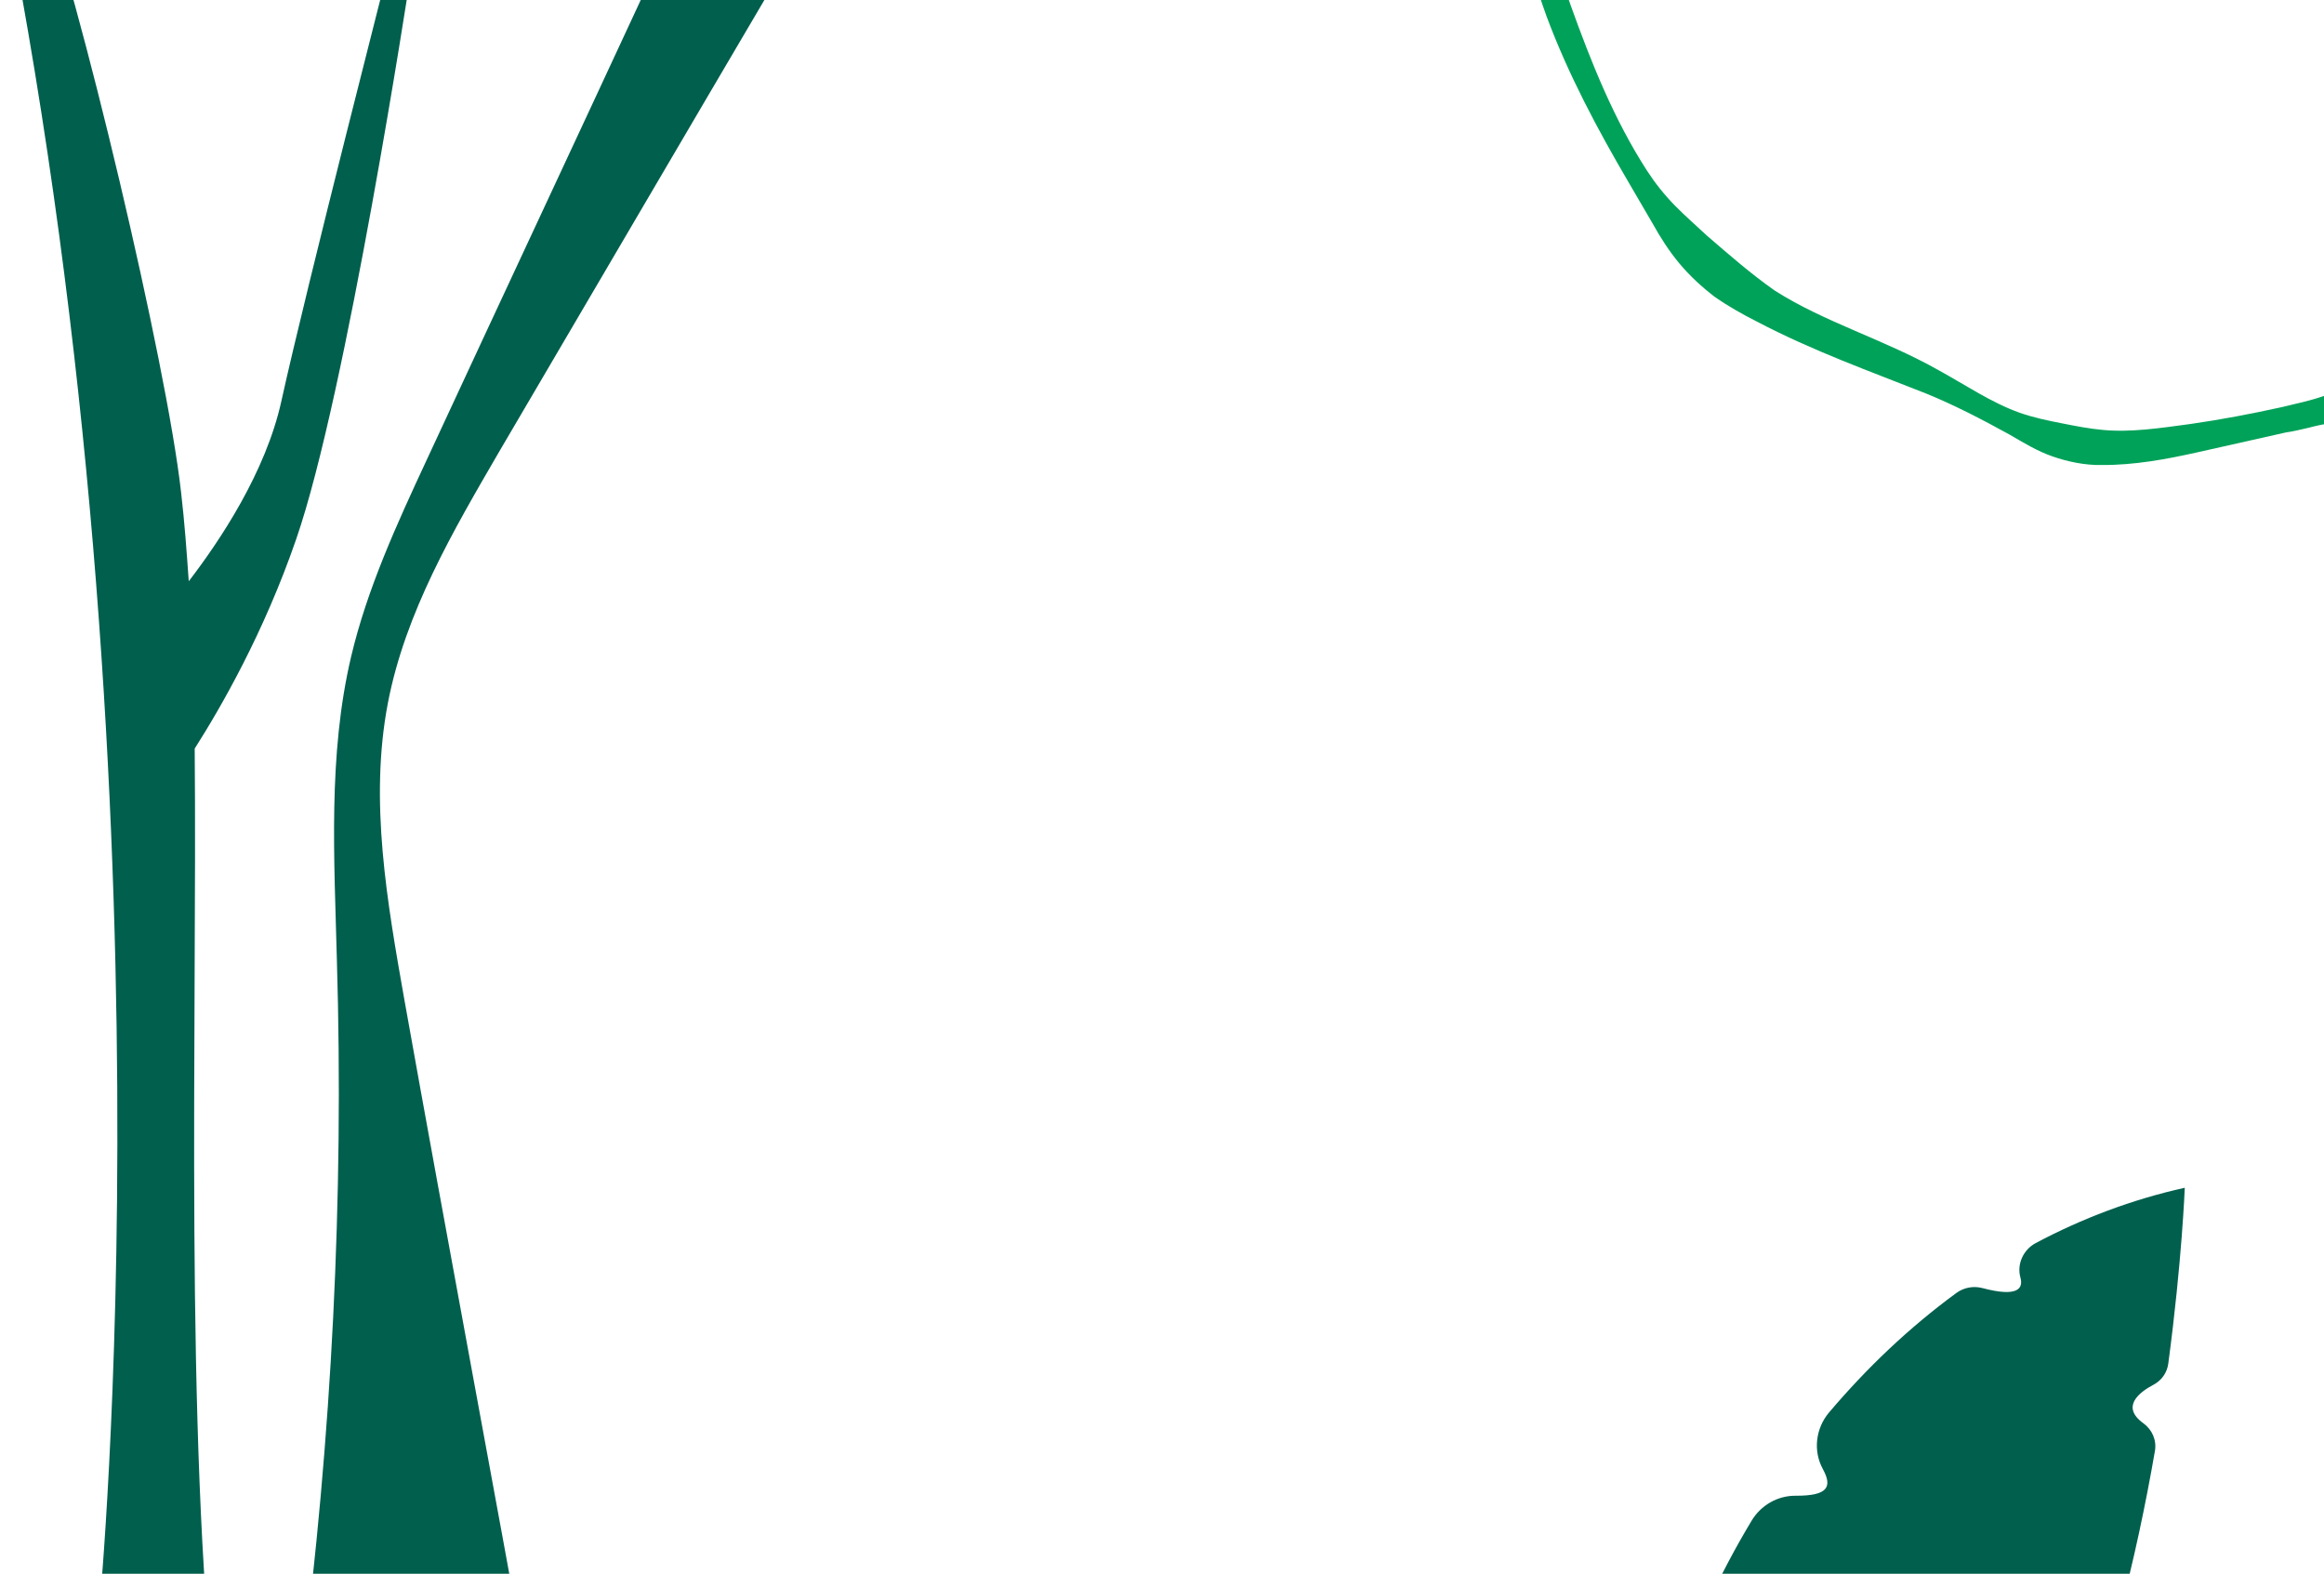
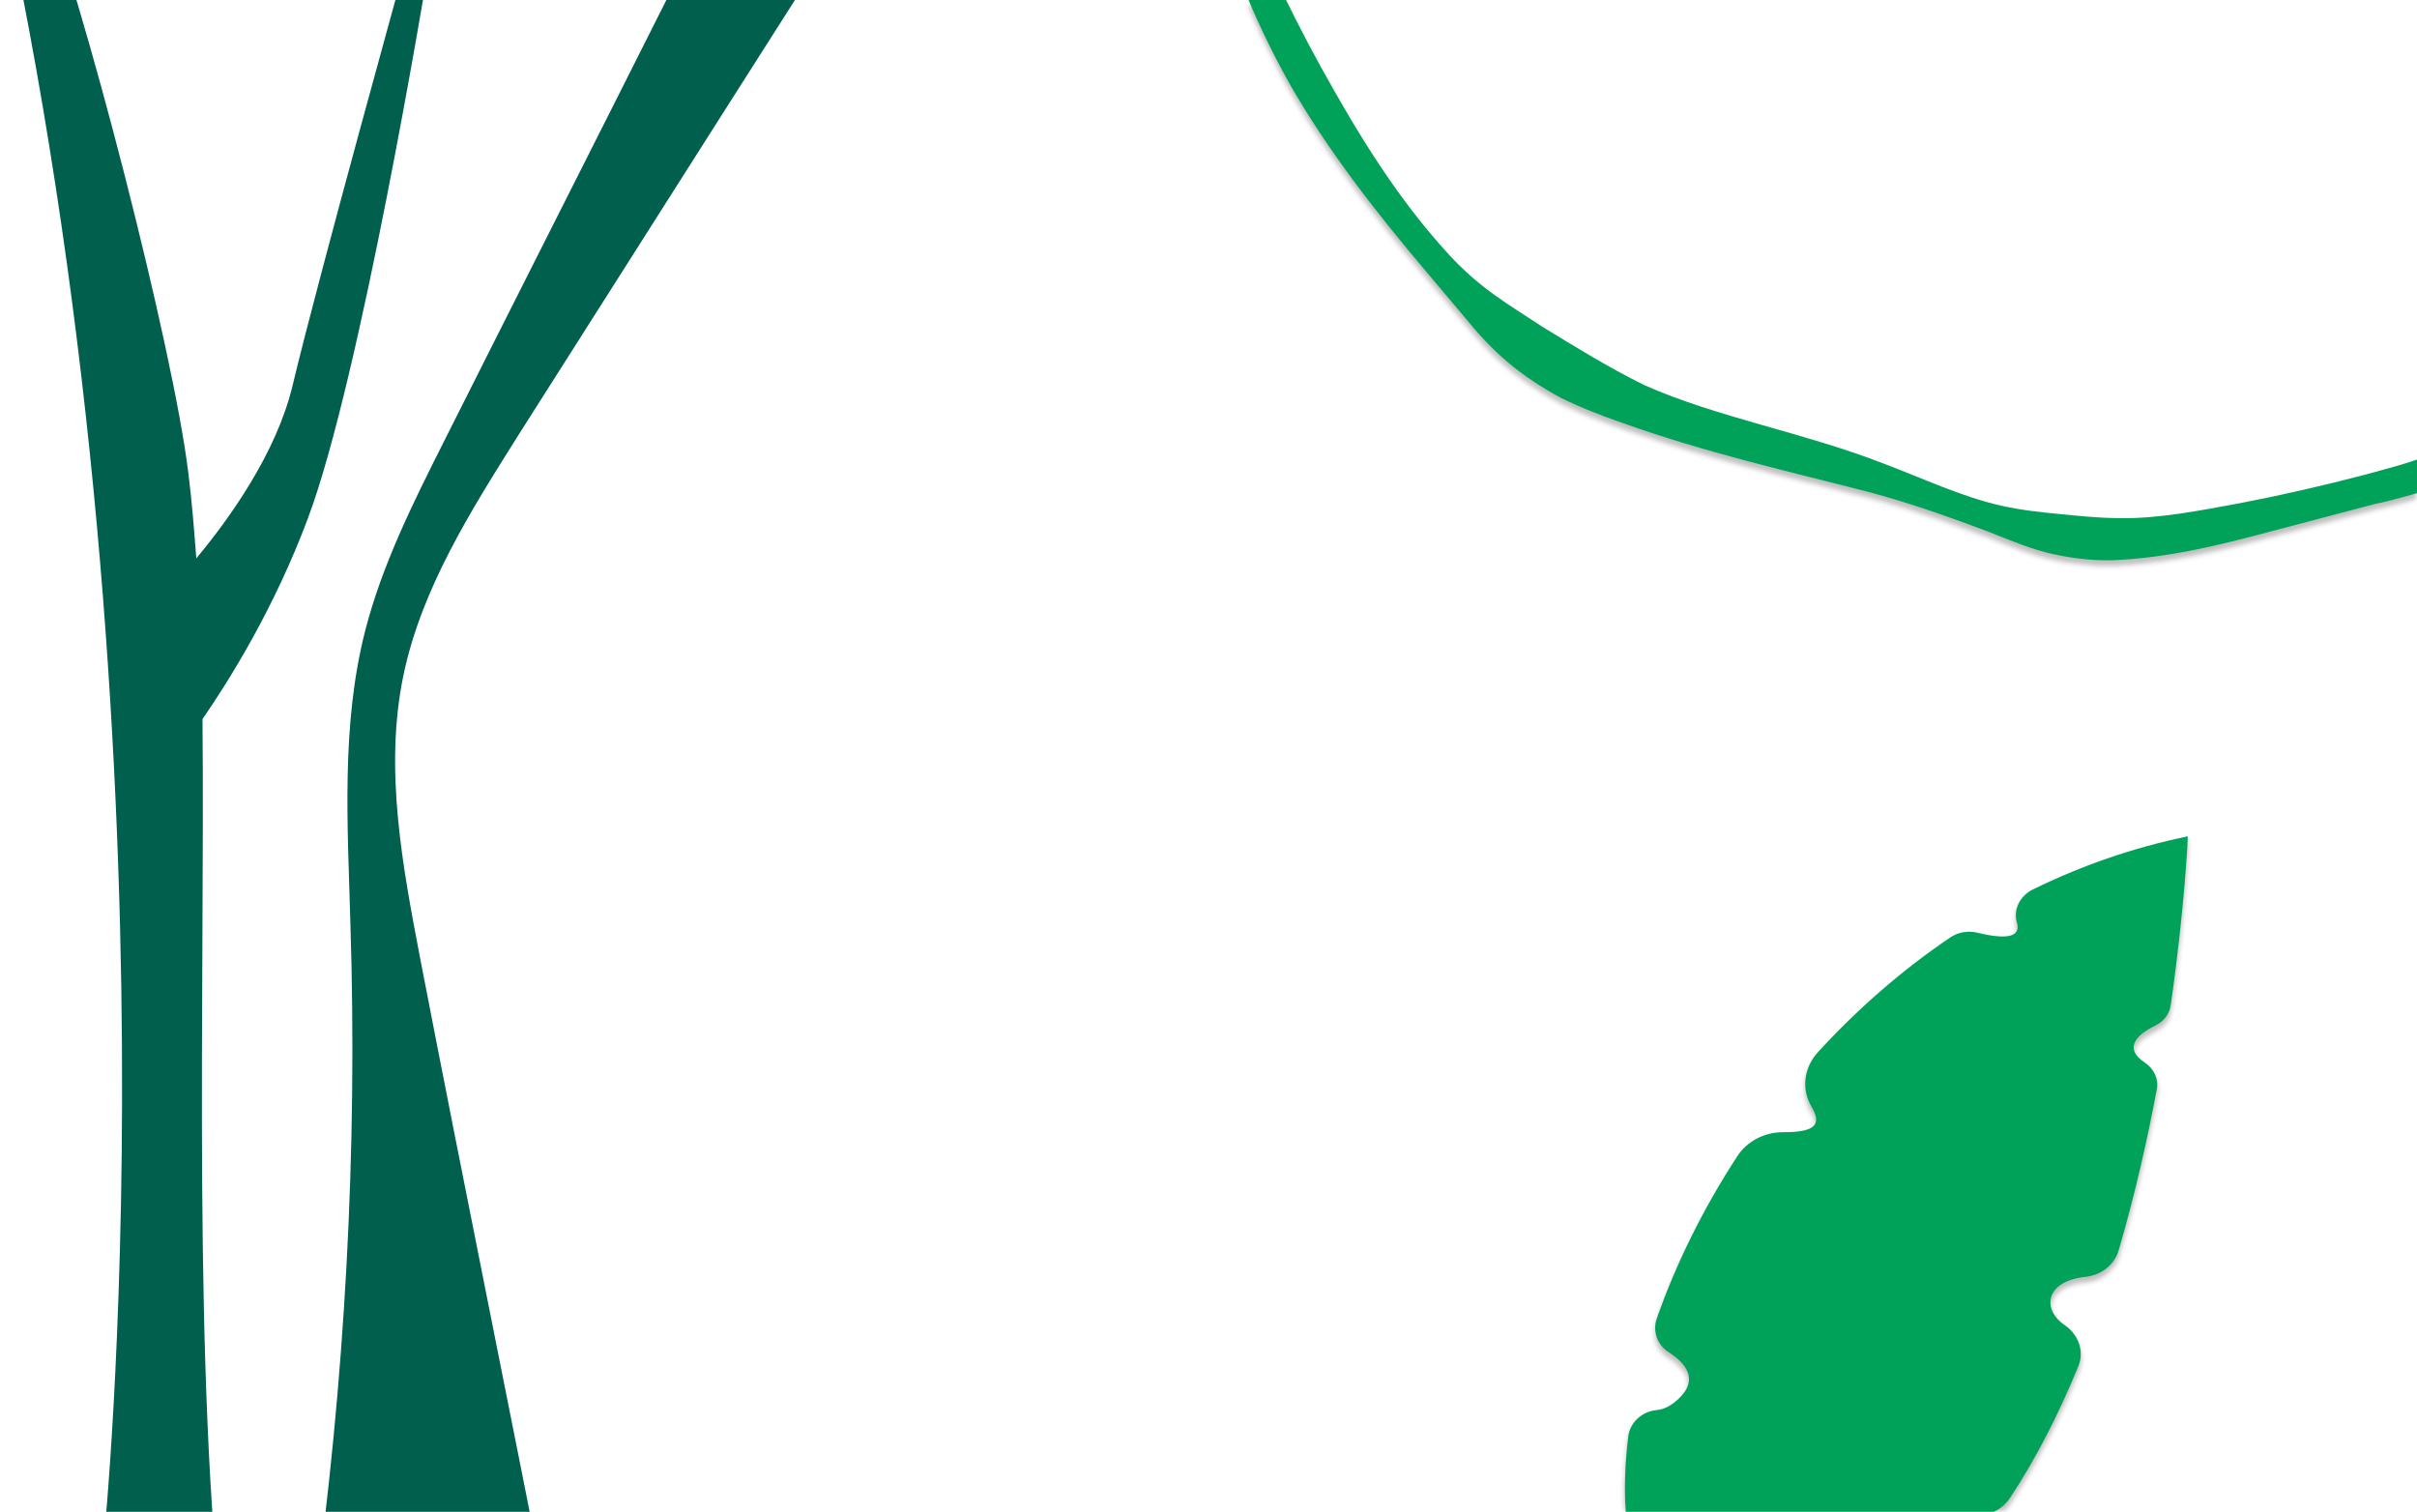
- <svg xmlns="http://www.w3.org/2000/svg" width="1920" height="1300" viewBox="0 0 1920 1300" fill="none">
-   <mask id="mask0" mask-type="alpha" maskUnits="userSpaceOnUse" x="0" y="0" width="1920" height="1300">
-     <rect width="1920" height="1300" fill="#015F4D" />
+ <svg xmlns="http://www.w3.org/2000/svg" width="1920" height="1201" viewBox="0 0 1920 1201" fill="none">
+   <mask id="mask0" mask-type="alpha" maskUnits="userSpaceOnUse" x="0" y="0" width="1920" height="1201">
+     <rect width="1920" height="1201" fill="#015F4D" />
  </mask>
  <g mask="url(#mask0)">
-     <path d="M1681.87 1026.84C1671.61 1032.29 1666.1 1044.16 1669.19 1055.35C1671.63 1064.18 1667.39 1071.86 1637.86 1064.05C1630.44 1062.09 1622.5 1063.52 1616.31 1068.05C1577.12 1096.75 1541.96 1130.32 1511.12 1166.76C1500.04 1179.86 1497.75 1198.42 1505.95 1213.48C1513.97 1228.21 1510.35 1235.71 1483.4 1235.57C1468.57 1235.49 1454.82 1243.4 1447.17 1256.11C1419.62 1301.87 1398.1 1349.43 1383.1 1395.8C1379.63 1406.54 1383.37 1418.42 1392.65 1424.84C1405.81 1433.95 1419.11 1449.61 1396.51 1468.38C1391.97 1472.16 1387.47 1474.06 1383.07 1474.5C1371.22 1475.69 1361.86 1485.22 1360.49 1497.04C1353.48 1557.51 1360.11 1611.14 1381.67 1649.54C1396.47 1675.9 1423.3 1695.95 1452.78 1694.81C1516.43 1692.35 1568.65 1663.6 1611.47 1618.95C1619.1 1610.98 1622.31 1599.63 1619.41 1588.99C1614.85 1572.3 1629.63 1566.81 1641.44 1565.05C1650.64 1563.67 1658.71 1558.2 1663.57 1550.27C1684.65 1515.86 1702.62 1477.32 1717.94 1436.95C1722.86 1423.99 1718.2 1409.62 1707.05 1401.39C1688.82 1387.94 1691.6 1363.7 1723.53 1359.99C1736.12 1358.52 1746.59 1349.67 1749.91 1337.45C1762.78 1290 1772.7 1242.58 1780.33 1198.52C1781.85 1189.72 1778.03 1180.96 1770.79 1175.73C1751.83 1162.06 1767.34 1150.09 1779.22 1143.83C1785.84 1140.34 1790.36 1133.87 1791.35 1126.45C1802.71 1041.2 1804.97 981.166 1804.97 981.166C1761.1 990.927 1719.99 1006.6 1681.87 1026.84Z" fill="#015F4D" />
-     <path d="M1256.57 -139.115C1267.4 -90.026 1280.96 -42.081 1297.81 4.864C1314.67 51.809 1333.39 98.613 1360.59 140.836C1367.17 151.033 1375.04 160.945 1383.78 169.853C1392.52 178.761 1401.54 186.522 1410.43 194.856C1428.48 210.378 1445.95 225.755 1466.16 239.988C1507.15 266.159 1556.62 280.431 1601.48 305.746C1623.98 318.116 1645.33 332.638 1668.27 340.847C1680.03 345.024 1692.22 347.48 1703.26 349.647C1714.88 351.959 1725.92 354.126 1737.25 355.146C1760.49 357.329 1784.59 353.631 1809.85 350.221C1834.52 346.666 1859.49 341.965 1884.03 336.545C1896.37 333.548 1908.57 331.125 1920.62 326.836C1932.54 323.121 1944.59 318.833 1956.08 314.4C1979.61 305.678 2003.72 299.54 2027.55 292.111C2075.19 277.251 2121.7 259.664 2167.2 238.775L2173.64 249.546C2131.85 279.91 2084.77 302.232 2036.97 320.104C2024.92 324.393 2012.86 328.682 2000.8 332.97C1988.32 336.541 1976.41 340.256 1963.64 342.535C1950.87 344.813 1938.67 347.236 1925.9 349.515C1919.58 350.368 1913.13 351.794 1907.24 353.365C1900.79 354.791 1894.9 356.361 1888.59 357.214L1814.26 373.903C1789.72 379.323 1763.46 384.31 1736.06 384.13C1722.58 384.399 1708.09 381.366 1695.76 377.044C1682.86 372.579 1671.25 365.389 1660.07 358.916C1637.57 346.546 1614.92 334.749 1591.69 325.247C1545.67 306.962 1498.07 290.11 1451.2 265.51C1439.31 259.467 1427.55 252.851 1416.66 245.231C1405.92 237.037 1396.03 227.84 1387.58 217.785C1379.13 207.729 1371.69 196.096 1365.4 184.751L1345.79 151.148C1319.75 106.774 1295.72 61.684 1277.86 13.877C1259.86 -35.795 1248.17 -86.321 1243.95 -137.41L1256.57 -139.115Z" fill="#00A259" />
-     <path d="M322.902 -34.462C322.902 -34.462 253.105 237.662 232.446 331.403C219.534 389.992 181.773 446.53 155.942 480.145C154.211 455.678 152.48 431.21 149.578 406.484C137.696 299.899 65.653 -4.057 30.115 -99.156C7.773 -159.39 22.848 -9.337 4.528 -75.563C147.118 651.706 82.273 1326.01 82.273 1326.01C110.1 1320.12 150.457 1418.99 178.285 1413.09C152.284 1184.44 162.92 848.615 160.852 618.367C182.649 584.107 218.06 522.625 244.601 445.666C286.29 325.605 338.542 -16.261 338.542 -16.261L322.902 -34.462Z" fill="#015F4D" />
-     <path d="M536.806 -16.018C475.514 116.048 413.689 248.115 352.397 380.182C327.88 432.902 303.363 486.155 290.039 542.603C270.852 624.079 276.182 709.284 278.314 792.89C284.176 989.925 274.05 1186.96 249 1382.4C315.089 1400.5 375.315 1421.27 443.536 1425C408.359 1230.63 368.919 1020.81 334.276 826.972C319.886 745.495 304.962 661.889 320.419 580.945C334.809 505.858 374.249 438.76 412.623 372.726C489.904 241.192 567.186 109.125 645 -22.941C603.428 -24.006 577.845 -10.161 536.806 -16.018Z" fill="#015F4D" />
+     <g filter="url(#filter0_d)">
+       <path d="M1614.87 706.592C1604.61 711.625 1599.1 722.591 1602.19 732.934C1604.63 741.089 1600.4 748.19 1570.86 740.972C1563.44 739.159 1555.5 740.48 1549.31 744.67C1510.12 771.185 1474.96 802.191 1444.12 835.863C1433.04 847.96 1430.75 865.11 1438.95 879.021C1446.97 892.628 1443.35 899.559 1416.4 899.428C1401.57 899.357 1387.82 906.658 1380.17 918.401C1352.62 960.675 1331.1 1004.61 1316.1 1047.46C1312.63 1057.38 1316.37 1068.35 1325.65 1074.28C1338.81 1082.7 1352.11 1097.16 1329.51 1114.51C1324.97 1118 1320.47 1119.76 1316.07 1120.16C1304.22 1121.26 1294.86 1130.06 1293.49 1140.99C1286.48 1196.85 1293.11 1246.4 1314.67 1281.87C1329.47 1306.23 1356.3 1324.75 1385.78 1323.7C1449.43 1321.43 1501.65 1294.86 1544.47 1253.61C1552.1 1246.25 1555.31 1235.77 1552.41 1225.94C1547.85 1210.52 1562.63 1205.45 1574.44 1203.82C1583.64 1202.55 1591.71 1197.49 1596.57 1190.16C1617.65 1158.37 1635.62 1122.77 1650.94 1085.47C1655.86 1073.5 1651.2 1060.23 1640.05 1052.62C1621.82 1040.19 1624.6 1017.8 1656.53 1014.37C1669.12 1013.02 1679.59 1004.84 1682.91 993.547C1695.78 949.718 1705.7 905.902 1713.33 865.198C1714.85 857.07 1711.03 848.976 1703.79 844.149C1684.83 831.513 1700.34 820.459 1712.22 814.677C1718.84 811.454 1723.36 805.47 1724.35 798.619C1735.71 719.86 1737.97 664.398 1737.97 664.398C1694.1 673.416 1652.99 687.896 1614.87 706.592Z" fill="#00A259" />
+     </g>
+     <g filter="url(#filter1_d)">
+       <path d="M976.224 -104.773C997.063 -50.124 1021.41 2.981 1050.05 54.651C1078.69 106.322 1109.81 157.664 1151.68 203.044C1161.82 214.002 1173.65 224.519 1186.5 233.82C1199.36 243.121 1212.45 251.096 1225.43 259.734C1251.61 275.683 1277.02 291.521 1305.92 305.814C1364.21 331.747 1432.33 343.423 1495.7 368.033C1527.45 380.006 1557.93 394.522 1589.72 401.74C1606.02 405.405 1622.66 407.079 1637.74 408.531C1653.6 410.094 1668.67 411.546 1683.99 411.671C1715.4 412.033 1747.22 405.649 1780.61 399.488C1813.22 393.215 1846.07 385.616 1878.24 377.242C1894.39 372.723 1910.42 368.868 1926.02 362.911C1941.5 357.617 1957.1 351.66 1971.92 345.592C2002.33 333.567 2033.84 324.418 2064.8 313.831C2126.72 292.657 2186.76 268.495 2245.04 240.683L2255.05 252.304C2202.98 290.517 2142.77 320.098 2081.04 344.7C2065.44 350.657 2049.84 356.614 2034.24 362.571C2017.97 367.753 2002.49 373.046 1985.67 376.79C1968.86 380.534 1952.83 384.39 1936.01 388.134C1927.66 389.674 1919.2 391.878 1911.52 394.193C1903.05 396.397 1895.37 398.712 1887.02 400.252L1789.58 425.926C1757.4 434.301 1722.86 442.341 1686.13 444.628C1668.1 446.159 1648.3 444.039 1631.22 440.263C1613.36 436.376 1596.88 429.283 1581.06 422.964C1549.32 410.991 1517.45 399.681 1485.11 391.025C1421.09 374.487 1355.15 359.716 1289.17 336.099C1272.45 330.333 1255.85 323.903 1240.28 316.258C1224.82 307.949 1210.4 298.425 1197.78 287.797C1185.16 277.169 1173.69 264.662 1163.79 252.377L1133.2 216.076C1092.58 168.153 1054.57 119.238 1024.48 66.681C993.954 12.023 971.779 -44.176 959.527 -101.693L976.224 -104.773Z" fill="#00A259" />
+     </g>
+     <path d="M322.902 -31.838C322.902 -31.838 253.105 219.563 232.446 306.165C219.534 360.292 181.773 412.525 155.942 443.58C154.211 420.976 152.48 398.372 149.578 375.528C137.696 277.061 65.653 -3.748 30.116 -91.605C7.773 -147.252 22.848 -8.626 4.528 -69.809C147.118 602.076 82.273 1225.03 82.273 1225.03C110.1 1219.59 150.457 1310.93 178.285 1305.48C152.284 1094.24 162.92 783.99 160.852 571.276C182.649 539.625 218.06 482.825 244.601 411.727C286.29 300.809 338.542 -15.022 338.542 -15.022L322.902 -31.838Z" fill="#015F4D" />
+     <path d="M536.806 -14.799C475.514 107.211 413.689 229.22 352.397 351.229C327.88 399.935 303.363 449.132 290.039 501.281C270.852 576.553 276.182 655.269 278.314 732.509C284.176 914.539 274.05 1096.57 249 1277.12C315.089 1293.85 375.315 1313.04 443.536 1316.48C408.359 1136.91 368.919 943.073 334.276 763.995C319.886 688.723 304.962 611.483 320.419 536.703C334.809 467.335 374.249 405.346 412.623 344.342C489.904 222.824 567.186 100.815 645 -21.194C603.428 -22.178 577.845 -9.387 536.806 -14.799Z" fill="#015F4D" />
  </g>
+   <defs>
+     <filter id="filter0_d" x="1286.81" y="664.398" width="455.16" height="667.343" filterUnits="userSpaceOnUse" color-interpolation-filters="sRGB">
+       <feFlood flood-opacity="0" result="BackgroundImageFix" />
+       <feColorMatrix in="SourceAlpha" type="matrix" values="0 0 0 0 0 0 0 0 0 0 0 0 0 0 0 0 0 0 127 0" />
+       <feOffset dy="4" />
+       <feGaussianBlur stdDeviation="2" />
+       <feColorMatrix type="matrix" values="0 0 0 0 0 0 0 0 0 0 0 0 0 0 0 0 0 0 0.25 0" />
+       <feBlend mode="normal" in2="BackgroundImageFix" result="effect1_dropShadow" />
+       <feBlend mode="normal" in="SourceGraphic" in2="effect1_dropShadow" result="shape" />
+     </filter>
+     <filter id="filter1_d" x="955.527" y="-104.773" width="1303.53" height="557.903" filterUnits="userSpaceOnUse" color-interpolation-filters="sRGB">
+       <feFlood flood-opacity="0" result="BackgroundImageFix" />
+       <feColorMatrix in="SourceAlpha" type="matrix" values="0 0 0 0 0 0 0 0 0 0 0 0 0 0 0 0 0 0 127 0" />
+       <feOffset dy="4" />
+       <feGaussianBlur stdDeviation="2" />
+       <feColorMatrix type="matrix" values="0 0 0 0 0 0 0 0 0 0 0 0 0 0 0 0 0 0 0.25 0" />
+       <feBlend mode="normal" in2="BackgroundImageFix" result="effect1_dropShadow" />
+       <feBlend mode="normal" in="SourceGraphic" in2="effect1_dropShadow" result="shape" />
+     </filter>
+   </defs>
</svg>
